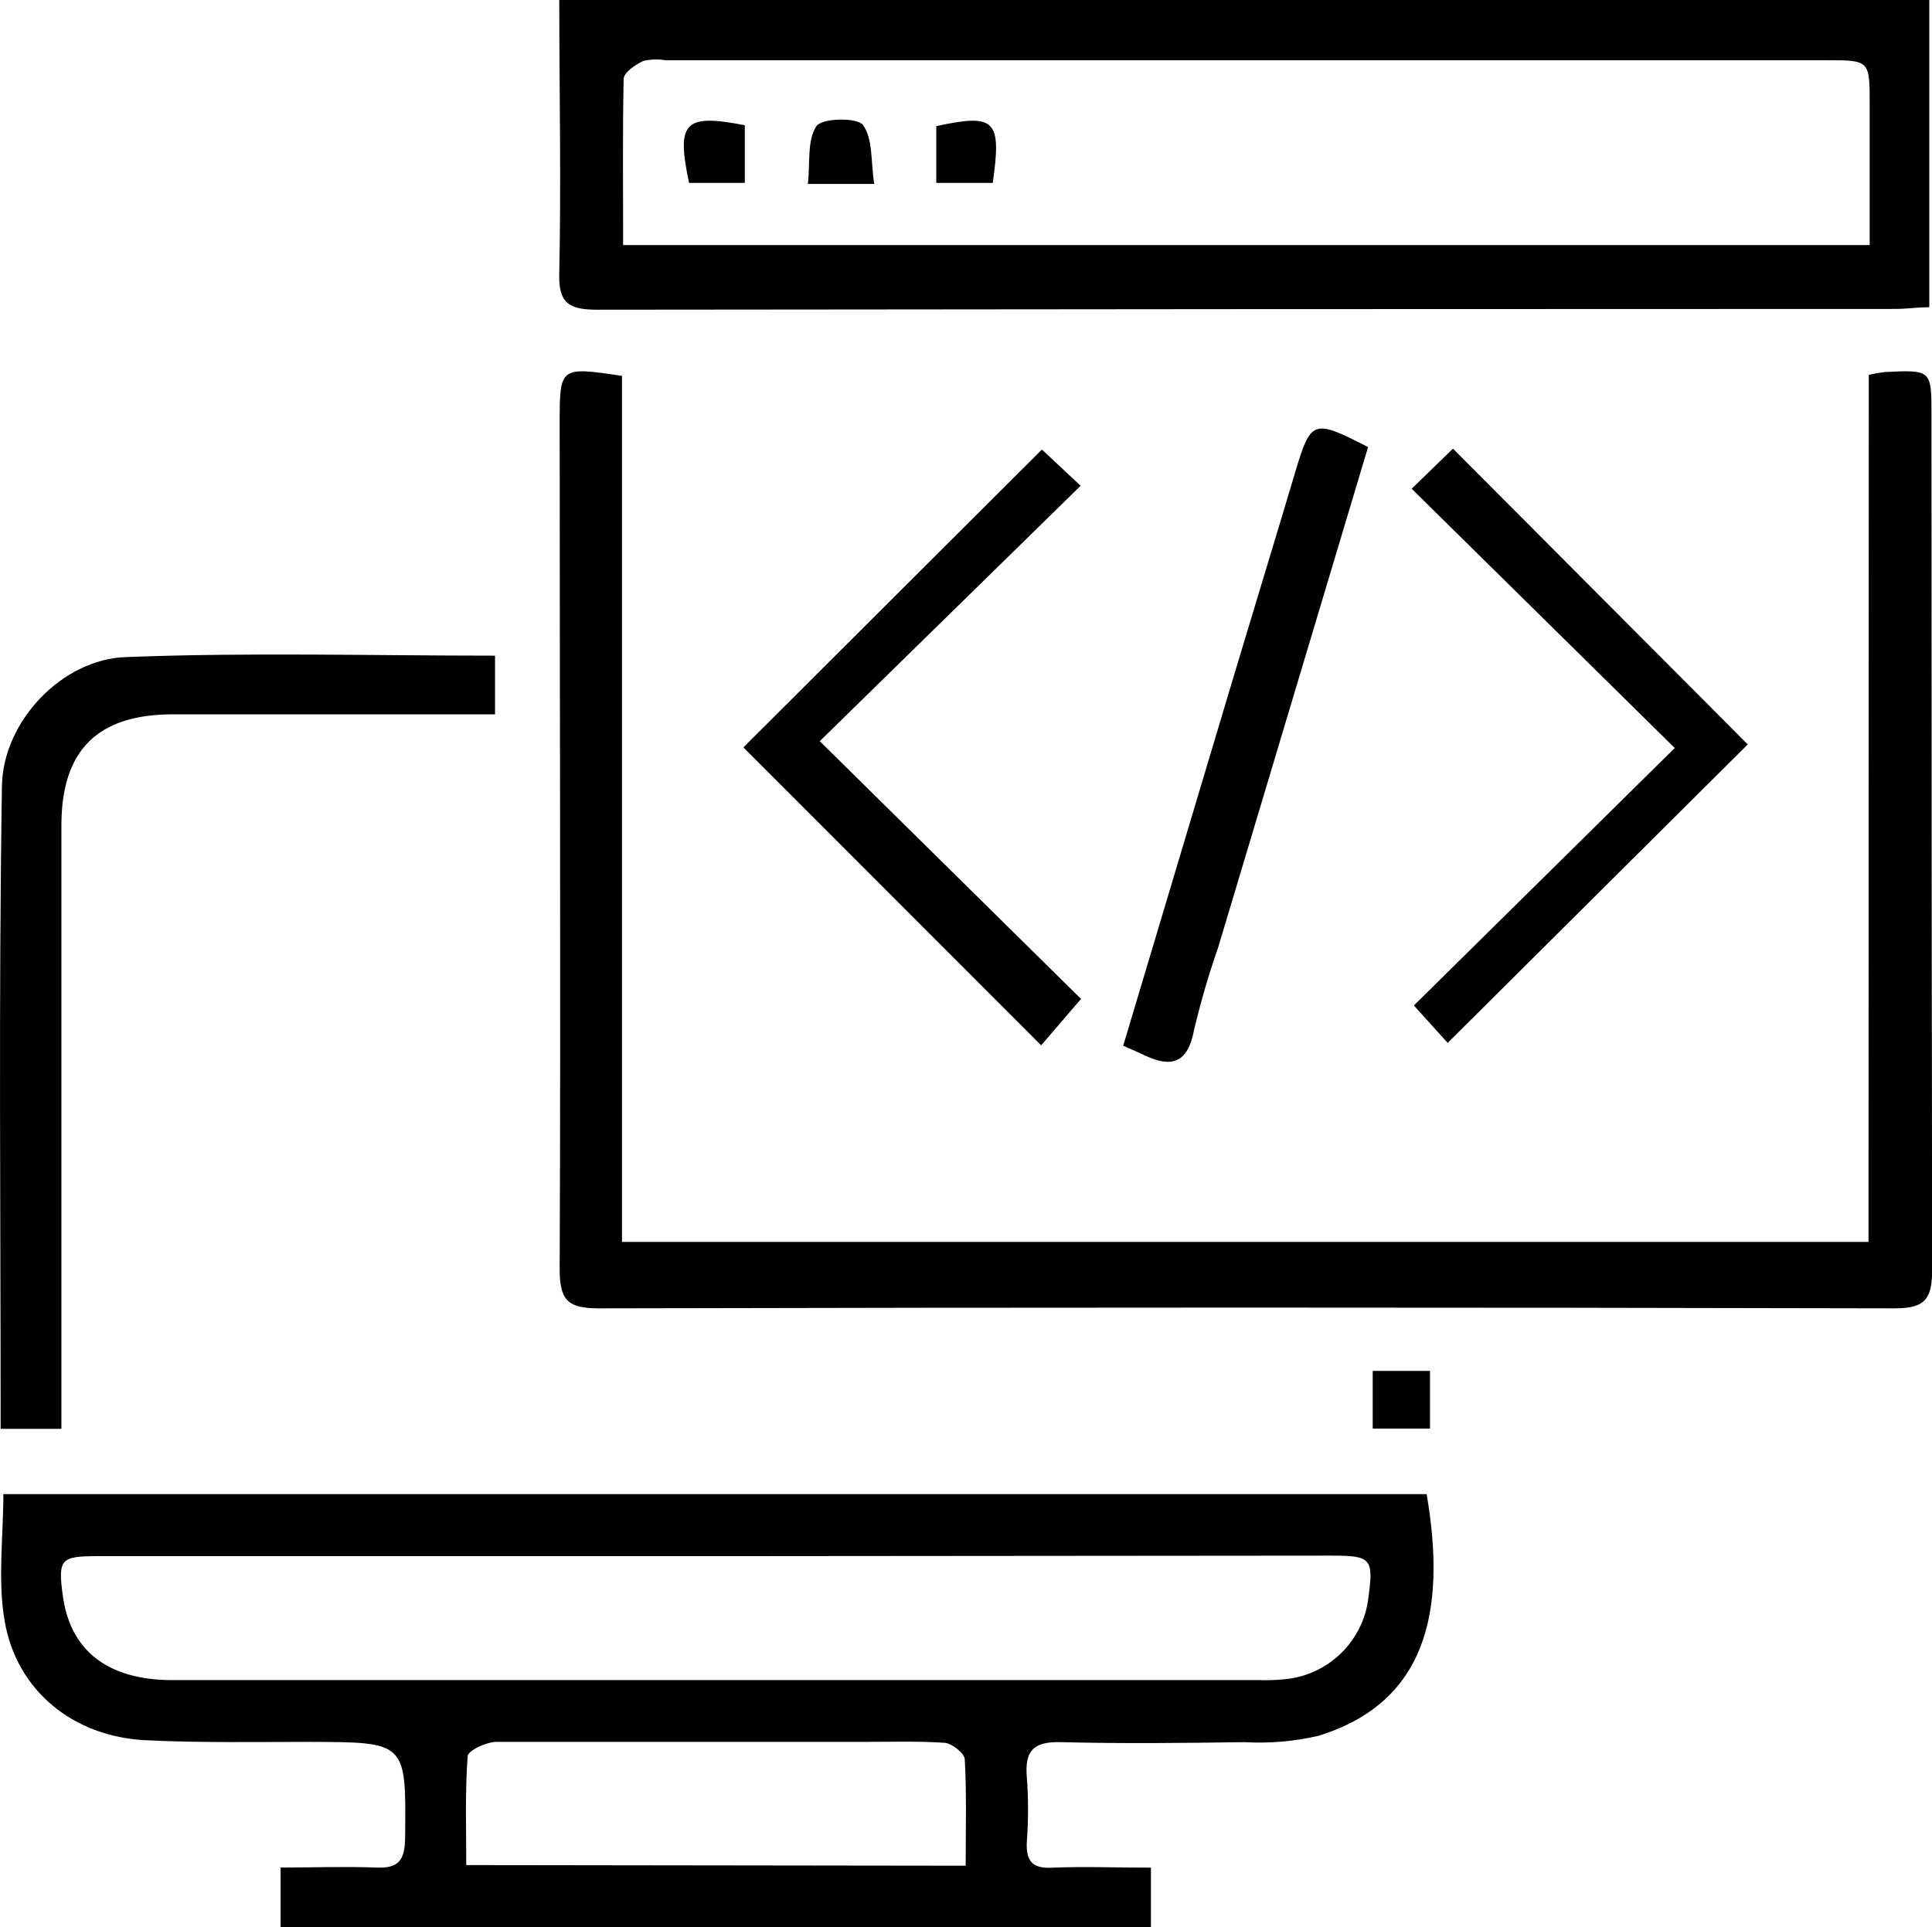
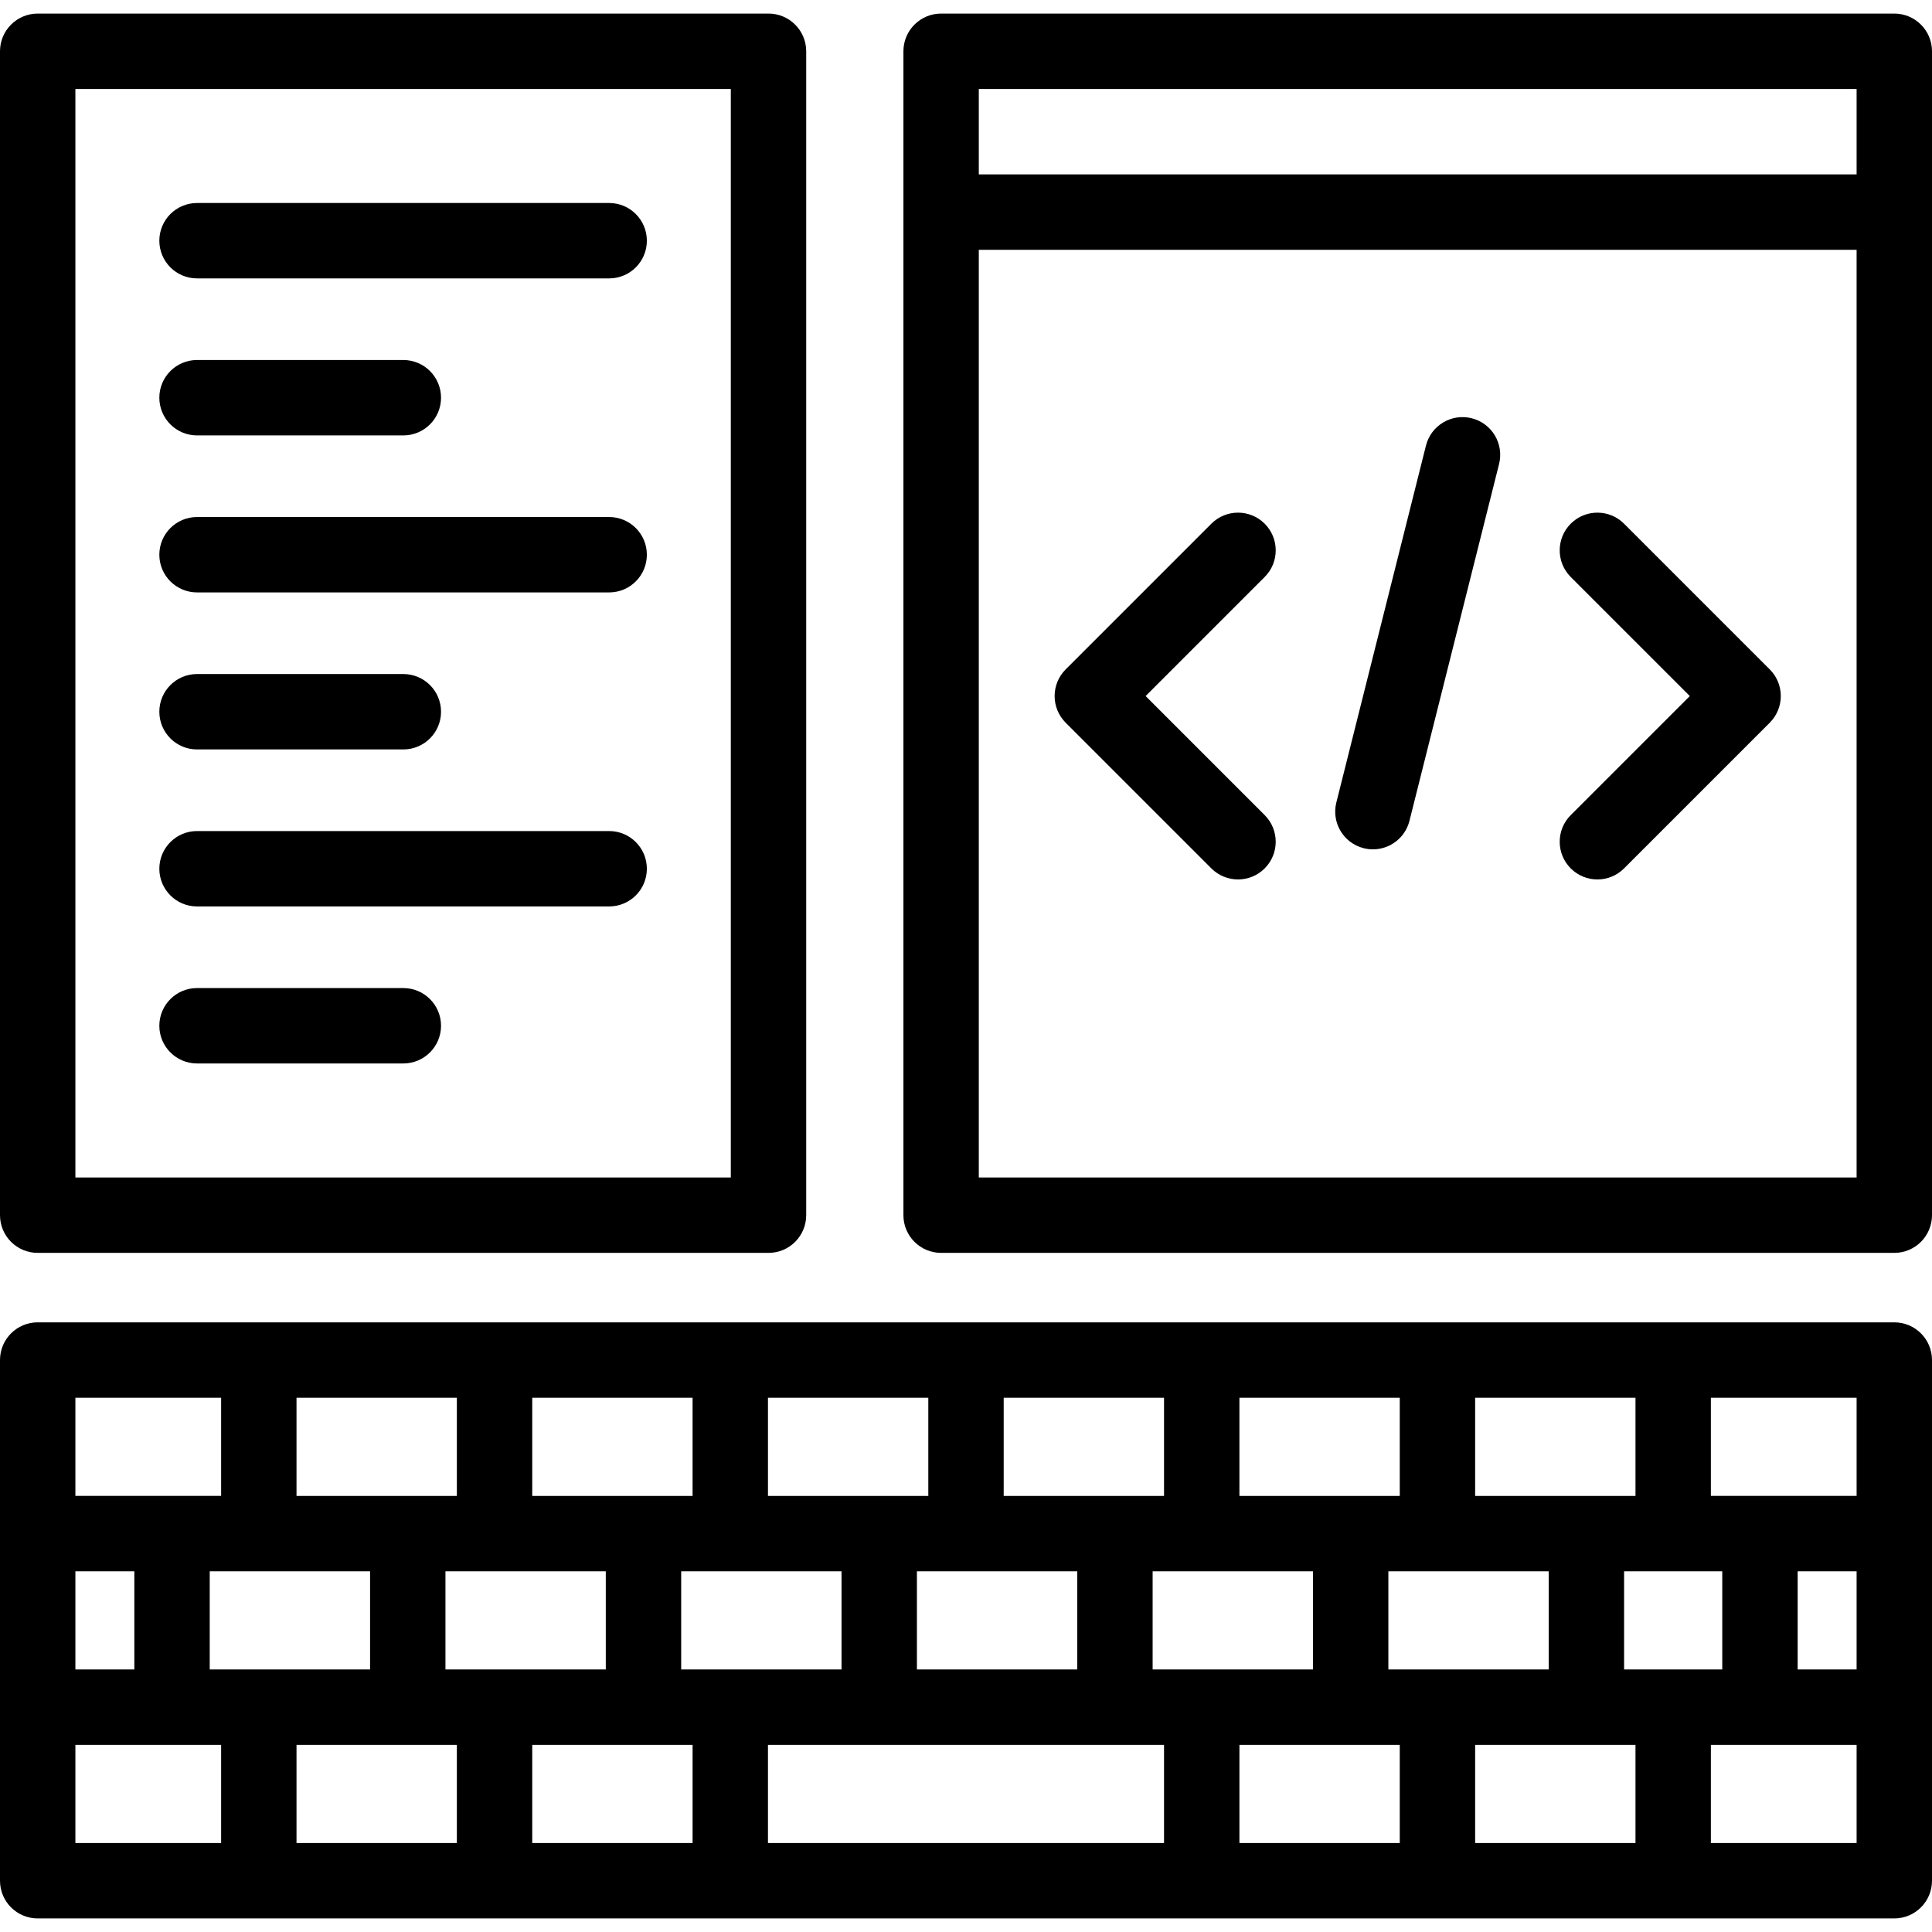
- <svg xmlns="http://www.w3.org/2000/svg" id="Laag_1" data-name="Laag 1" viewBox="0 0 149.75 149.39">
-   <path d="M27.28,149.65H137.6c1.58,9.22-.09,16.2-8.43,18.75a20.29,20.29,0,0,1-5.69.48c-4.75.07-9.5.12-14.25,0-2.14-.06-2.79.71-2.62,2.73a33.38,33.38,0,0,1,0,5c-.08,1.5.44,2.1,2,2,2.48-.1,5,0,7.62,0v4.61H48.77V178.6c2.47,0,4.94-.09,7.39,0,1.79.09,2.24-.6,2.26-2.3.08-7.44.13-7.42-7.38-7.44-4.25,0-8.51.08-12.74-.13-5.57-.27-10-3.82-10.92-9.25C26.83,156.34,27.28,153,27.28,149.65Zm55.23,4.81h-48c-2.78,0-3,.26-2.63,3,.55,4.31,3.48,6.61,8.5,6.61h84.24a14.8,14.8,0,0,0,2-.07,7.19,7.19,0,0,0,6.46-6.28c.42-3.07.23-3.3-2.83-3.3Zm19.36,24c0-2.94.08-5.59-.07-8.23,0-.48-1-1.26-1.56-1.3-2.24-.15-4.49-.06-6.74-.07-9.32,0-18.64,0-28,0-.78,0-2.2.67-2.23,1.1-.21,2.78-.11,5.58-.11,8.45Z" transform="translate(-27.02 -33.82)" />
-   <path d="M171.87,62.88a12.26,12.26,0,0,1,1.25-.22c3.61-.17,3.61-.17,3.61,3.34q0,33.12.05,66.25c0,2.22-.5,3-2.88,3q-50.25-.12-100.5,0c-2.44,0-3-.7-3-3.08.09-21.83,0-43.66,0-65.5,0-4.43,0-4.43,4.83-3.71v67.14h96.62Z" transform="translate(-27.02 -33.82)" />
-   <path d="M176.56,33.82V57.64c-1,0-1.77.13-2.58.13q-50.35,0-100.69.06c-2.27,0-3-.58-2.92-2.91.15-7,0-14,0-21.1Zm-101.24,19h96.62V41.92c0-3.43,0-3.43-3.34-3.43h-90a4.32,4.32,0,0,0-1.73.06c-.61.29-1.5.89-1.51,1.39C75.27,44.16,75.32,48.4,75.32,52.77Z" transform="translate(-27.02 -33.82)" />
-   <path d="M27.07,144.59c0-16.71-.16-33.27.1-49.83.08-5.05,4.7-9.85,9.62-10,9.47-.37,19-.11,28.6-.11V89.2H55.67c-5.08,0-10.16,0-15.25,0-5.8,0-8.62,2.74-8.64,8.55,0,14.58,0,29.16,0,43.74v3.1Z" transform="translate(-27.02 -33.82)" />
-   <path d="M110.81,111.26l-3.09,3.6Q95.86,103,84.64,91.76l23.14-23.09,3,2.81L90.56,91.28Z" transform="translate(-27.02 -33.82)" />
-   <path d="M156.83,91.81l-20.39-20.1,3.2-3.11,22.85,22.93-23.26,23.14-2.62-2.9Z" transform="translate(-27.02 -33.82)" />
-   <path d="M133.06,68.48c-3.9,13-7.76,25.9-11.62,38.79a64.12,64.12,0,0,0-1.88,6.45c-.48,2.51-1.72,2.9-3.81,1.92-.51-.24-1-.46-1.67-.75,2.86-9.57,5.68-19,8.52-28.49,1.6-5.34,3.23-10.66,4.82-16C128.63,66.36,128.8,66.29,133.06,68.48Z" transform="translate(-27.02 -33.82)" />
-   <path d="M133.42,140.1h4.44v4.47h-4.44Z" transform="translate(-27.02 -33.82)" />
-   <path d="M84.75,48H80.43c-1-4.71-.37-5.39,4.32-4.47Z" transform="translate(-27.02 -33.82)" />
-   <path d="M94.78,48.08H89.64c.18-1.62-.07-3.38.66-4.48.42-.63,3.16-.69,3.61-.09C94.69,44.57,94.51,46.34,94.78,48.08Z" transform="translate(-27.02 -33.82)" />
-   <path d="M99.59,48v-4.4c4.6-1,5.07-.48,4.38,4.4Z" transform="translate(-27.02 -33.82)" />
+ <svg xmlns="http://www.w3.org/2000/svg" version="1.1" id="Layer_1" x="0px" y="0px" viewBox="0 0 512 512" style="enable-background:new 0 0 512 512;" xml:space="preserve">
+   <g>
+     <g>
+       <path d="M502.01,350.434H9.99c-5.517,0-9.99,4.473-9.99,9.99v137.988c0,5.517,4.473,9.99,9.99,9.99H502.01    c5.517,0,9.99-4.473,9.99-9.99V360.424C512,354.907,507.527,350.434,502.01,350.434z M390.93,370.415h42.491v26.017H390.93    V370.415z M456.418,416.409v26.018h-26.017v-26.018H456.418z M410.423,416.409v26.018h-42.491v-26.018H410.423z M328.459,370.415    h42.491v26.017h-42.491V370.415z M347.952,416.409v26.018h-42.491v-26.018H347.952z M265.99,370.415h42.49v26.017h-42.49V370.415z     M285.483,416.41v26.018h-42.491V416.41H285.483z M203.52,370.415h42.491v26.017H203.52V370.415z M223.013,416.409v26.018h-42.491    v-26.018H223.013z M141.049,370.415h42.491v26.017h-42.491V370.415z M160.541,416.409v26.018h-42.49v-26.018H160.541z     M78.579,370.415h42.491v26.017H78.579V370.415z M98.072,416.41v26.018H55.58V416.41H98.072z M19.979,370.413H58.6v26.017H19.979    V370.413z M19.979,416.409h15.622v26.018H19.979V416.409z M58.6,488.423H19.979v-26.017H58.6V488.423z M121.07,488.423H78.579    v-26.017h42.491V488.423z M183.541,488.423h-42.491v-26.017h42.491V488.423z M308.48,488.423H203.52v-26.017H308.48V488.423z     M370.951,488.423h-42.491v-26.017h42.491V488.423z M433.421,488.423H390.93v-26.017h42.491V488.423z M492.021,488.423H453.4    v-26.017h38.621V488.423z M476.397,442.428V416.41h15.622v26.018H476.397z M492.021,396.431H453.4v-26.017h38.621V396.431z" />
+     </g>
+   </g>
+   <g>
+     <g>
+       <path d="M203.662,3.598H9.99C4.473,3.598,0,8.071,0,13.588v308.448c0,5.517,4.473,9.99,9.99,9.99h193.673    c5.517,0,9.99-4.473,9.99-9.99V13.588C213.652,8.071,209.179,3.598,203.662,3.598z M193.673,312.046H19.979V23.577h173.694    V312.046z" />
+     </g>
+   </g>
+   <g>
+     <g>
+       <path d="M502.01,3.598H249.405c-5.517,0-9.99,4.473-9.99,9.99v308.448c0,5.517,4.473,9.99,9.99,9.99h252.604    c5.517,0,9.99-4.473,9.99-9.99V13.588C512,8.071,507.527,3.598,502.01,3.598z M492.02,312.046H259.394V66.199H492.02V312.046z     M492.021,46.22H259.394V23.577h232.627V46.22z" />
+     </g>
+   </g>
+   <g>
+     <g>
+       <path d="M161.435,53.798H52.216c-5.517,0-9.99,4.473-9.99,9.99c0,5.517,4.473,9.99,9.99,9.99h109.219    c5.517,0,9.99-4.473,9.99-9.99C171.424,58.27,166.951,53.798,161.435,53.798z" />
+     </g>
+   </g>
+   <g>
+     <g>
+       <path d="M106.888,95.408H52.216c-5.517,0-9.99,4.473-9.99,9.99c0,5.517,4.473,9.99,9.99,9.99h54.672c5.517,0,9.99-4.473,9.99-9.99    C116.877,99.881,112.405,95.408,106.888,95.408z" />
+     </g>
+   </g>
+   <g>
+     <g>
+       <path d="M161.435,137.017H52.216c-5.517,0-9.99,4.473-9.99,9.99c0,5.517,4.473,9.99,9.99,9.99h109.219    c5.517,0,9.99-4.473,9.99-9.99C171.424,141.489,166.951,137.017,161.435,137.017z" />
+     </g>
+   </g>
+   <g>
+     <g>
+       <path d="M106.888,178.628H52.216c-5.517,0-9.99,4.473-9.99,9.99c0,5.517,4.473,9.99,9.99,9.99h54.672    c5.517,0,9.99-4.473,9.99-9.99C116.877,183.1,112.405,178.628,106.888,178.628z" />
+     </g>
+   </g>
+   <g>
+     <g>
+       <path d="M161.435,220.236H52.216c-5.517,0-9.99,4.473-9.99,9.99c0,5.517,4.473,9.99,9.99,9.99h109.219    c5.517,0,9.99-4.473,9.99-9.99C171.424,224.709,166.951,220.236,161.435,220.236z" />
+     </g>
+   </g>
+   <g>
+     <g>
+       <path d="M106.888,261.847H52.216c-5.517,0-9.99,4.473-9.99,9.99c0,5.517,4.473,9.99,9.99,9.99h54.672    c5.517,0,9.99-4.473,9.99-9.99C116.877,266.32,112.405,261.847,106.888,261.847z" />
+     </g>
+   </g>
+   <g>
+     <g>
+       <path d="M303.601,184.46l31.551-31.551c3.903-3.9,3.903-10.225,0-14.127c-3.901-3.901-10.227-3.901-14.126,0l-38.614,38.614    c-3.901,3.901-3.901,10.227,0,14.127l38.614,38.614c1.95,1.95,4.507,2.926,7.063,2.926s5.113-0.975,7.063-2.926    c3.901-3.901,3.901-10.227,0-14.127L303.601,184.46z" />
+     </g>
+   </g>
+   <g>
+     <g>
+       <path d="M469.004,177.397l-38.614-38.614c-3.901-3.901-10.227-3.901-14.127,0c-3.901,3.901-3.901,10.227,0,14.127l31.551,31.551    l-31.551,31.551c-3.901,3.901-3.901,10.227,0,14.127c1.95,1.95,4.507,2.926,7.063,2.926s5.113-0.975,7.063-2.926l38.614-38.614    C472.905,187.622,472.905,181.297,469.004,177.397z" />
+     </g>
+   </g>
+   <g>
+     <g>
+       <path d="M390.015,110.84c-5.352-1.347-10.778,1.905-12.122,7.255l-23.747,94.566c-1.344,5.352,1.905,10.778,7.255,12.122    c0.816,0.205,1.636,0.304,2.44,0.304c4.471,0,8.543-3.025,9.682-7.559l23.747-94.566    C398.614,117.611,395.365,112.184,390.015,110.84z" />
+     </g>
+   </g>
+   <g>
+ </g>
+   <g>
+ </g>
+   <g>
+ </g>
+   <g>
+ </g>
+   <g>
+ </g>
+   <g>
+ </g>
+   <g>
+ </g>
+   <g>
+ </g>
+   <g>
+ </g>
+   <g>
+ </g>
+   <g>
+ </g>
+   <g>
+ </g>
+   <g>
+ </g>
+   <g>
+ </g>
+   <g>
+ </g>
</svg>
